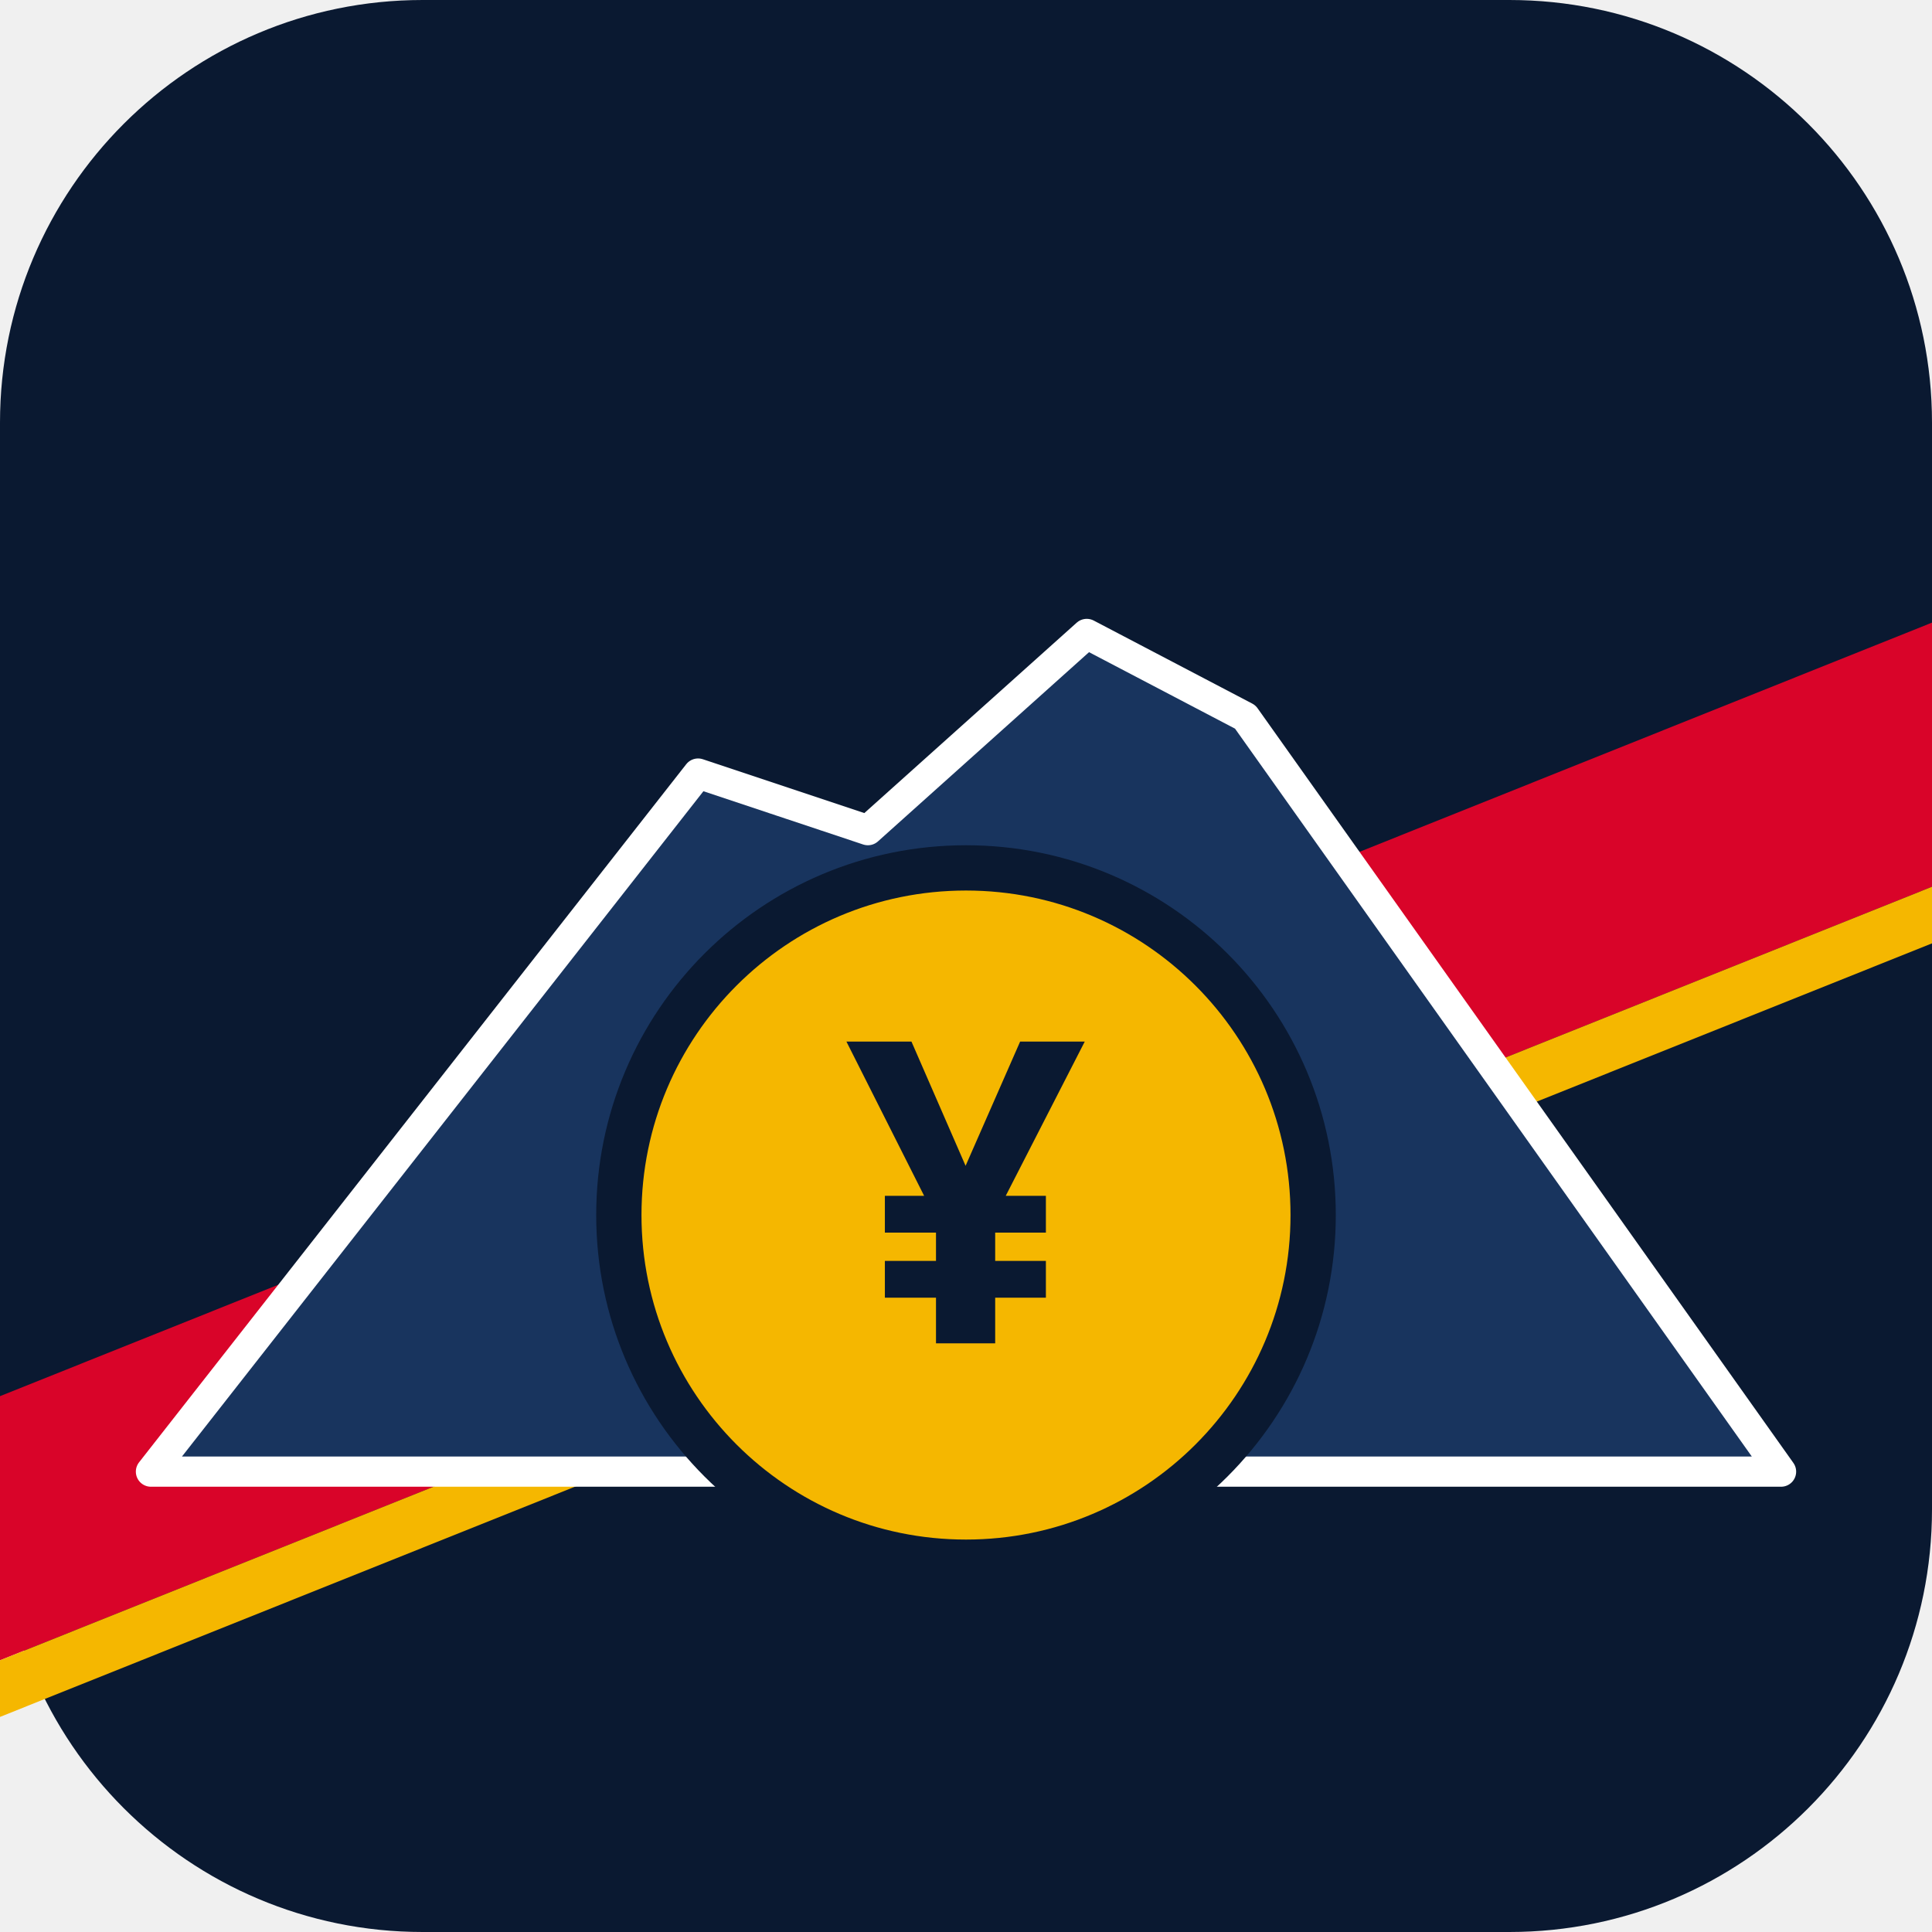
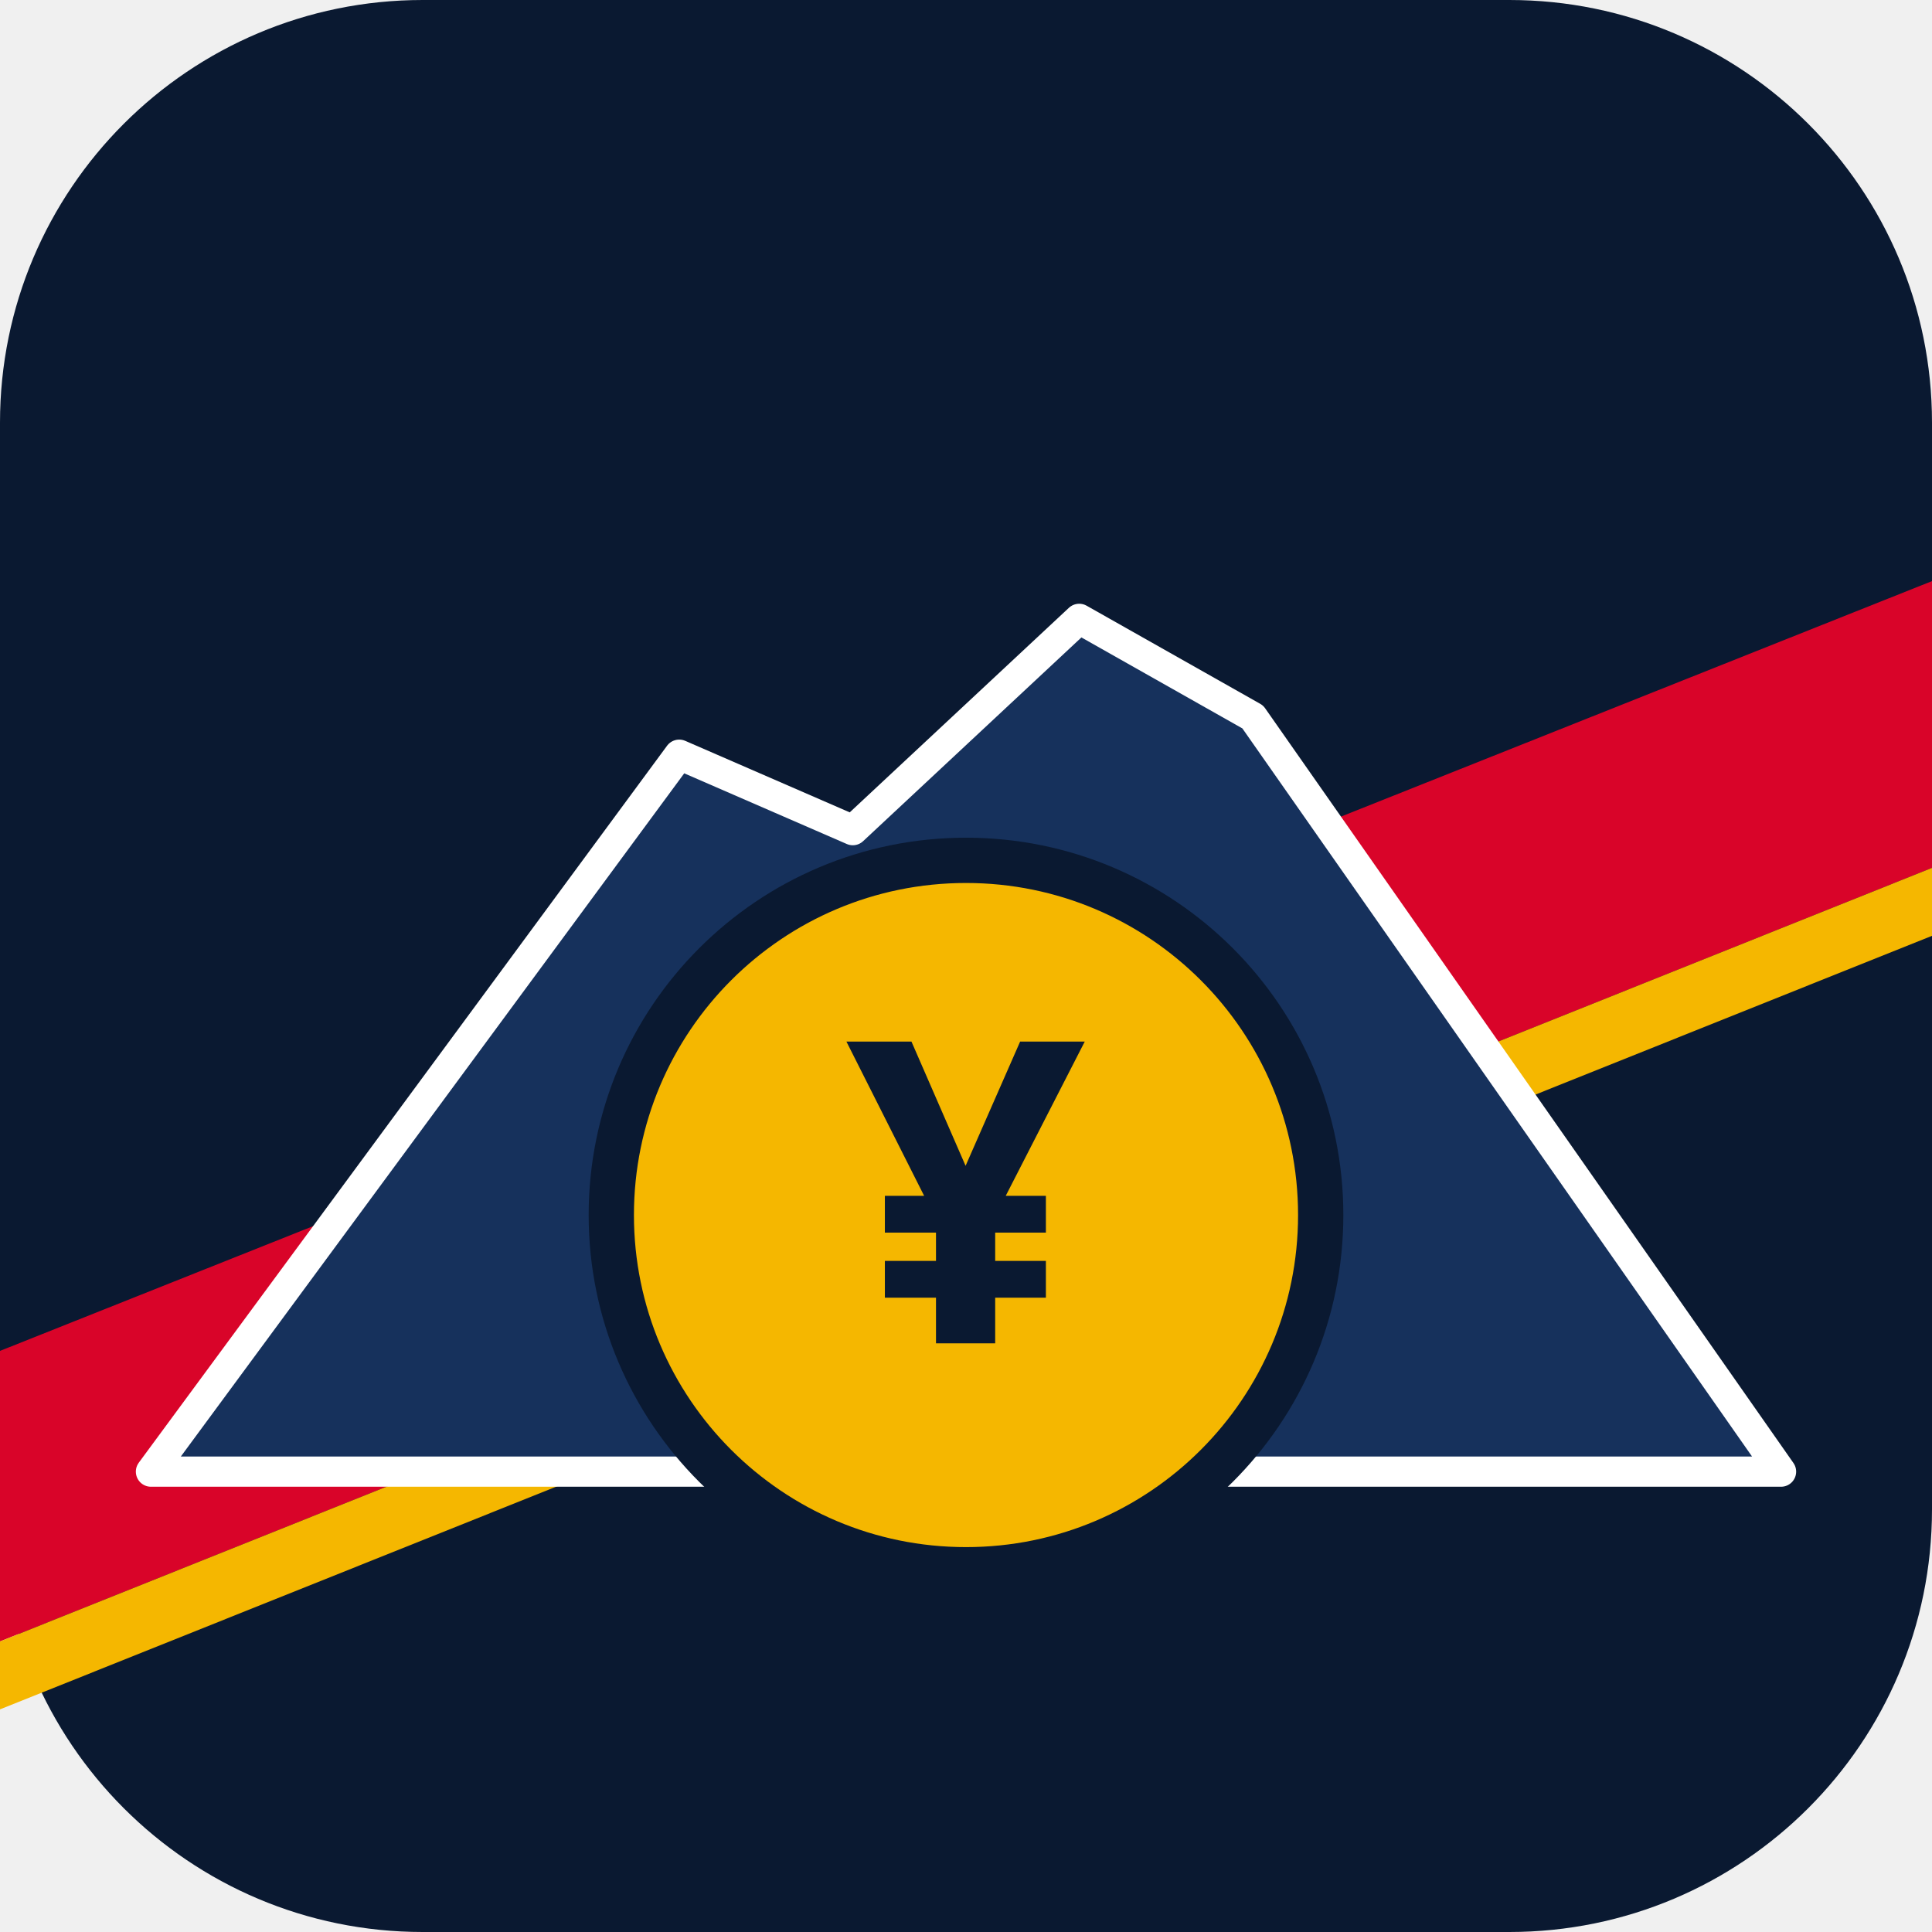
<svg xmlns="http://www.w3.org/2000/svg" viewBox="0 0 512 512">
  <rect width="512" height="512" rx="112" fill="#0A1931" />
-   <polygon points="0,370 512,165 512,235 0,440" fill="#D90429" />
-   <polygon points="0,440 512,235 512,250 0,455" fill="#F5B700" />
-   <polygon points="40,390 185,205 230,220 288,168 330,190 472,390" fill="#18345E" stroke="#FFFFFF" stroke-width="8" stroke-linejoin="round" />
-   <circle cx="256" cy="322" r="92" fill="#F5B700" stroke="#0A1931" stroke-width="12" />
+   <polygon points="0,358 512,154 512,230 0,435" fill="#D90429" />
+   <polygon points="0,435 512,230 512,248 0,453" fill="#F5B700" />
+   <polygon points="40,390 180,200 226,220 286,164 332,190 472,390" fill="#16315C" stroke="#FFFFFF" stroke-width="8" stroke-linejoin="round" />
+   <circle cx="256" cy="322" r="94" fill="#F5B700" stroke="#0A1931" stroke-width="12" />
  <text x="256" y="356" text-anchor="middle" font-family="sans-serif" font-weight="900" font-size="112" fill="#0A1931">¥</text>
</svg>
